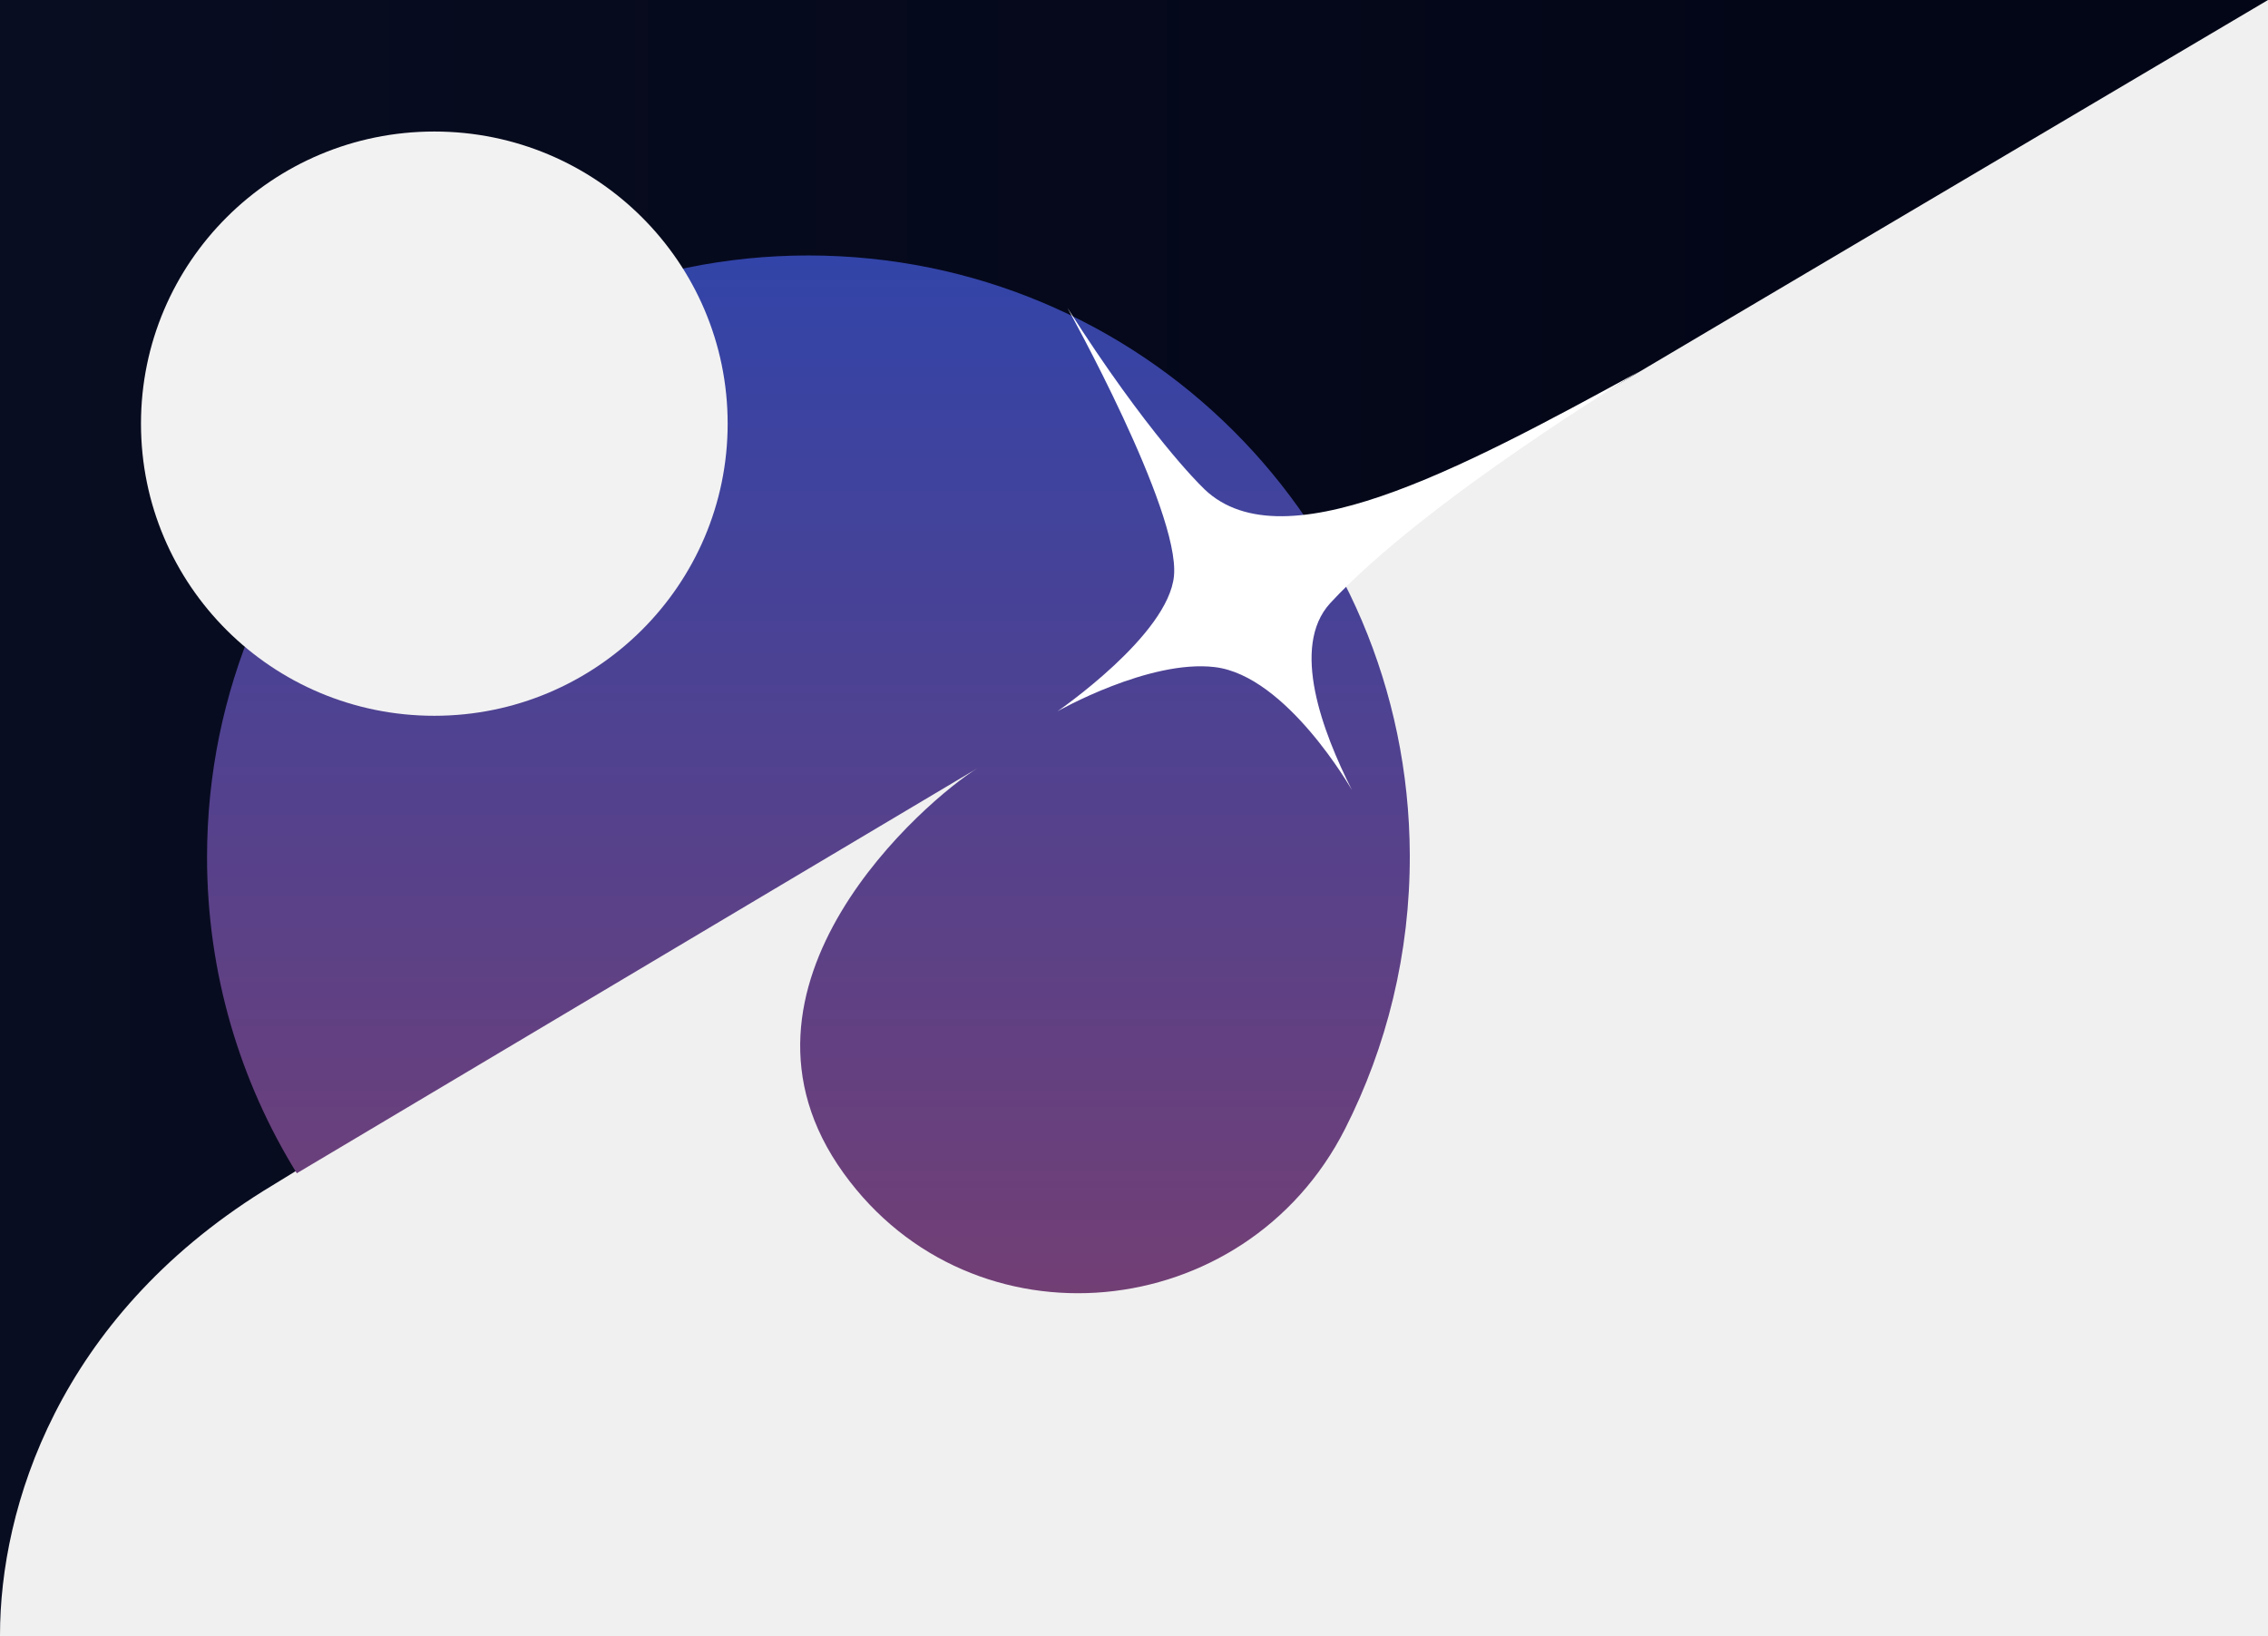
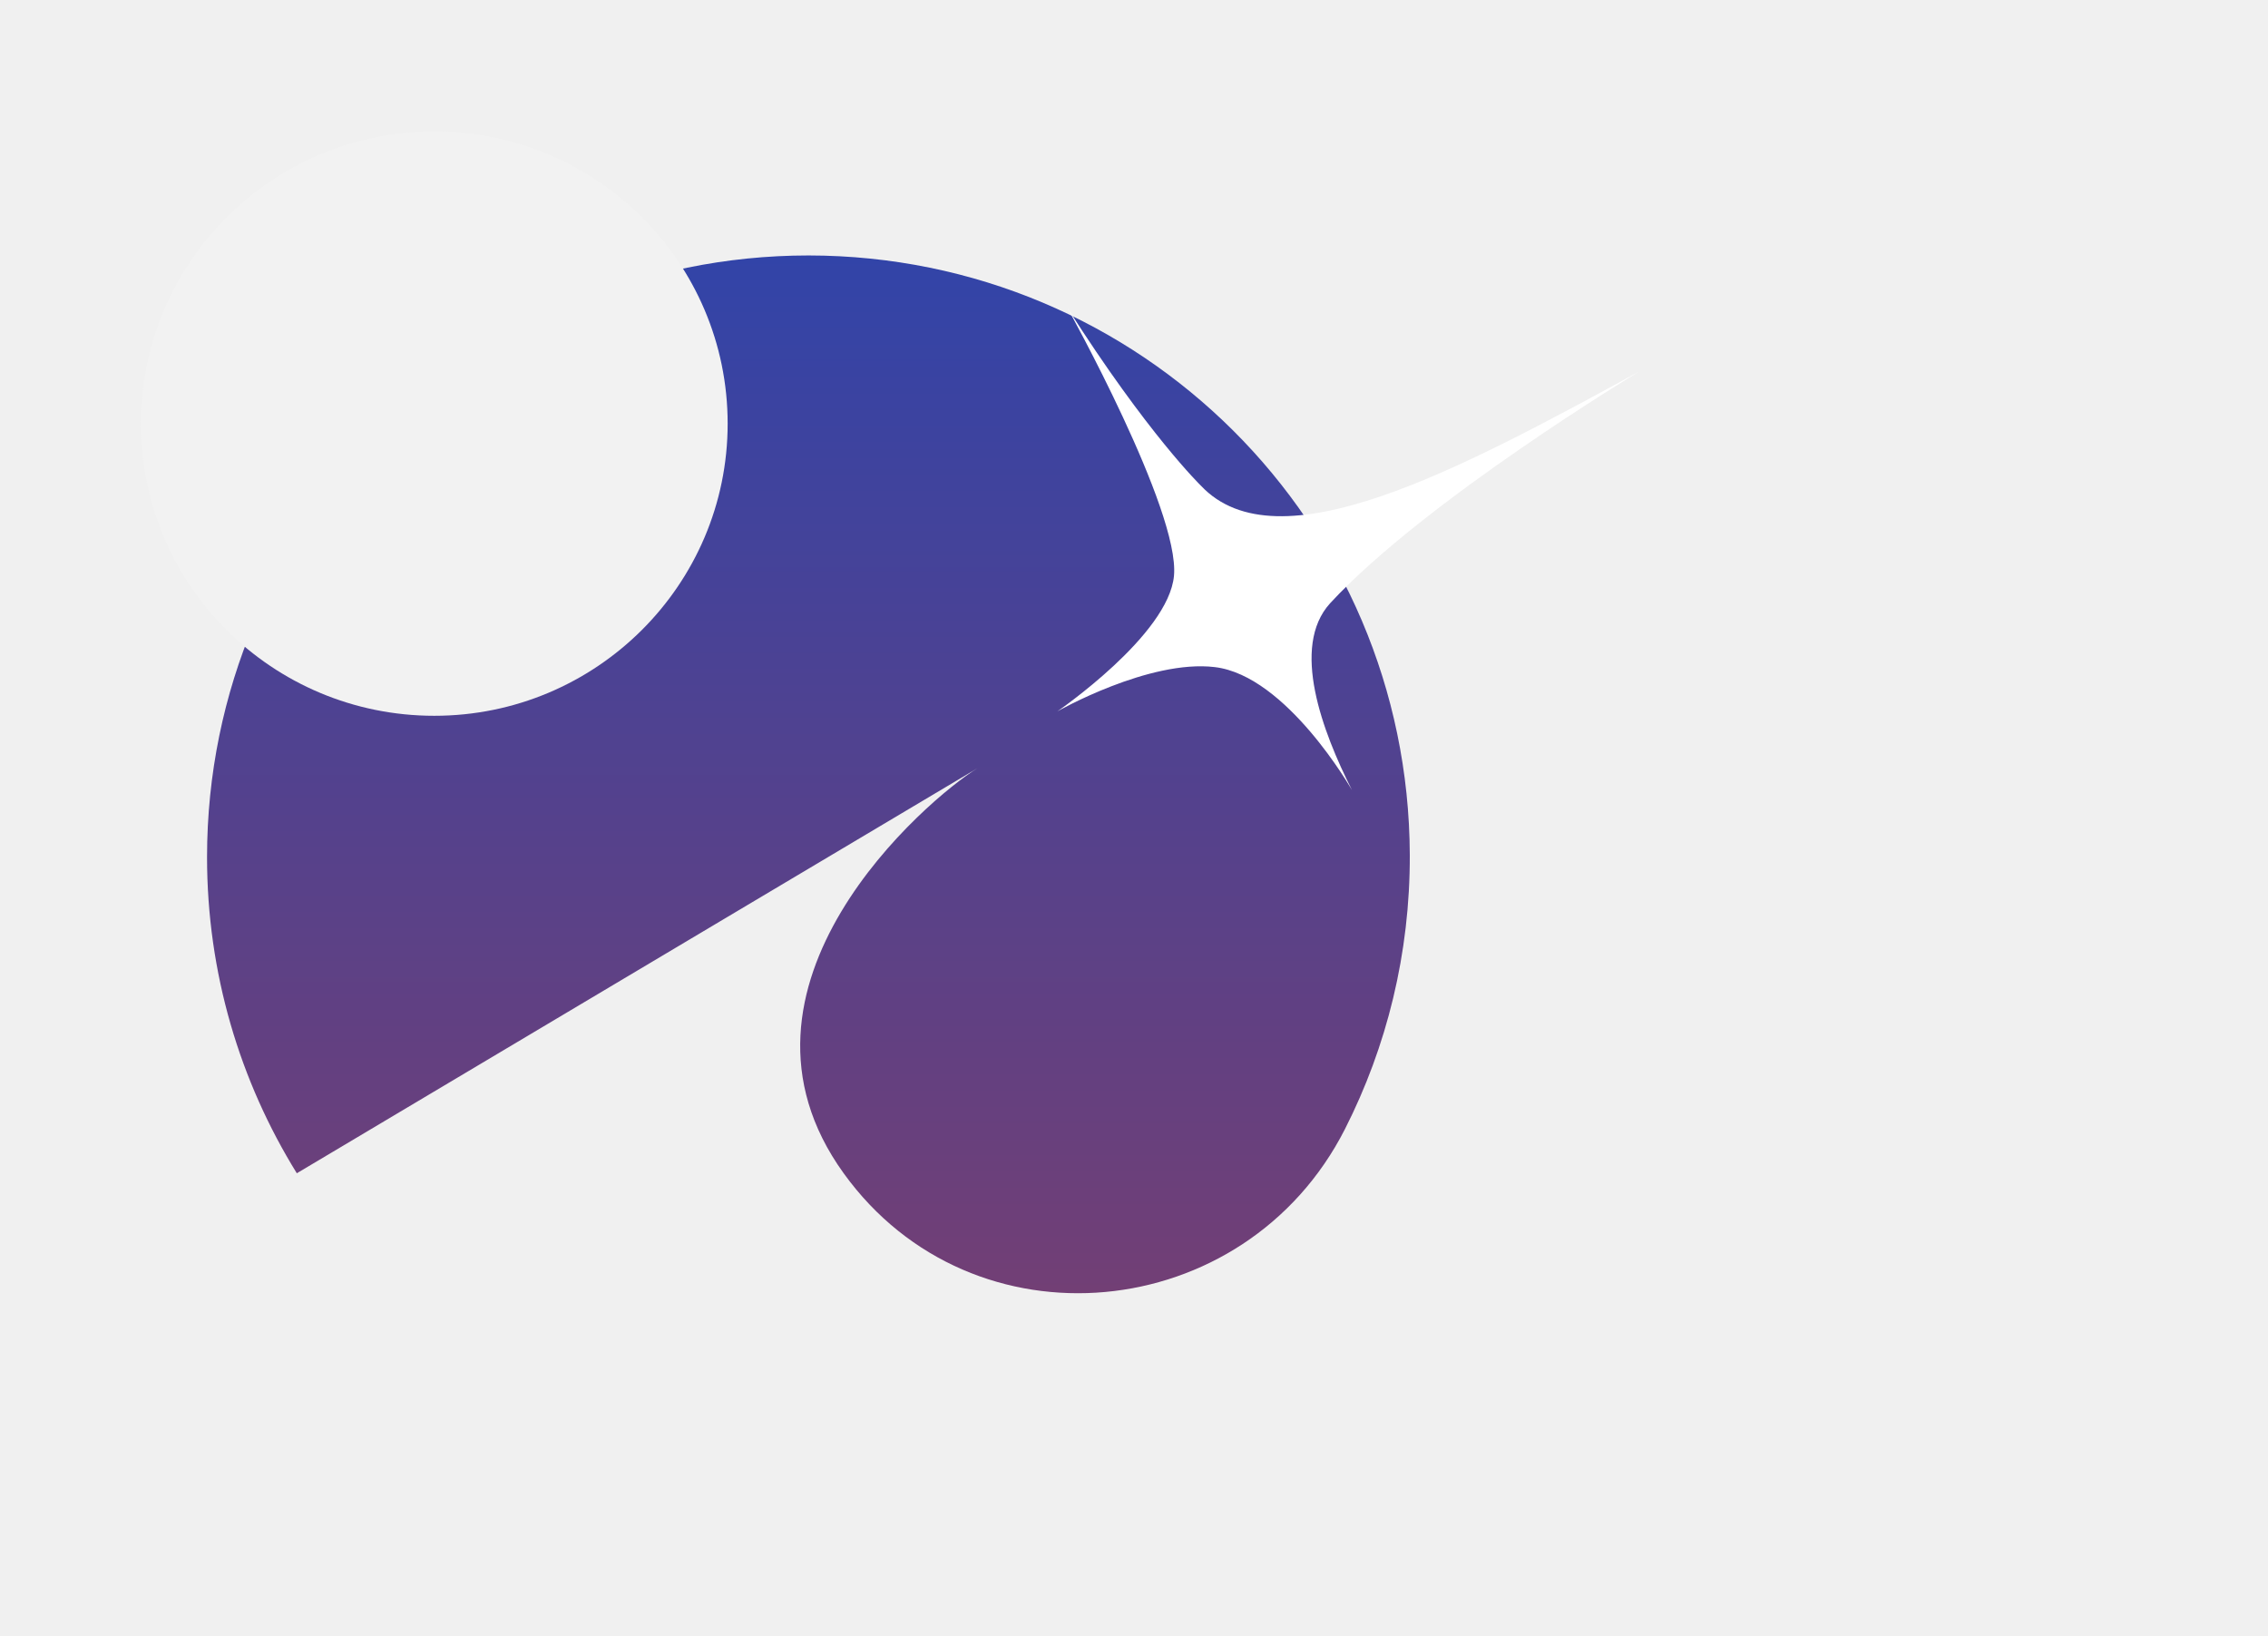
<svg xmlns="http://www.w3.org/2000/svg" version="1.1" id="Layer_1" x="0px" y="0px" viewBox="0 0 717.5 517.2" style="enable-background:new 0 0 717.5 517.2;" xml:space="preserve">
  <style type="text/css">
- 	.st0{fill:url(#SVGID_1_);}
- 	.st1{fill:url(#SVGID_00000155137710997392374330000005711810558632880552_);}
	.st2{fill:#F2F2F2;}
	.st3{fill:#FFFFFF;}
</style>
-   <linearGradient id="SVGID_1_" gradientUnits="userSpaceOnUse" x1="0" y1="261.4" x2="717.5" y2="261.4" gradientTransform="matrix(1 0 0 -1 0 520)">
-     <stop offset="0" style="stop-color:#090D21" />
-     <stop offset="0.8" style="stop-color:#020617" />
-   </linearGradient>
-   <path class="st0" d="M83.3,376.7C135.2,344.4,527.7,112.1,717.5,0H0v517.2C0,476.8,18.5,417.2,83.3,376.7z" />
  <linearGradient id="SVGID_00000156545192778001196120000011054892645522955447_" gradientUnits="userSpaceOnUse" x1="255.765" y1="80.9" x2="255.765" y2="409.077">
    <stop offset="0" style="stop-color:#3244A8" />
    <stop offset="1" style="stop-color:#723F75" />
  </linearGradient>
  <path style="fill:url(#SVGID_00000156545192778001196120000011054892645522955447_);" d="M446,270.4c0.1,31.2-7.3,60.7-20.5,86.7  c-31.6,62.2-117.8,70.6-158.6,14c-42.8-59.3,26.5-118.4,42.3-128.1c-11.1,6.6-115.7,68.8-215.3,128.1c-18-29.1-28.4-63.3-28.4-100  c0-105.1,85.2-190.3,190.3-190.3C360.9,80.9,445.6,165.3,446,270.4z" />
  <path class="st2" d="M137.4,226.4c51.2,0,92.8-41.4,92.8-92.4c0-51-41.5-92.4-92.8-92.4C86.1,41.6,44.6,83,44.6,134  C44.6,185.1,86.1,226.4,137.4,226.4z" />
  <path class="st3" d="M334.5,225c0,0,29-16.5,49.8-14c22.8,2.7,43.4,38.9,43.4,38.9c-9.3-18.4-19.5-45.3-6.9-59.1  c29.9-32.4,97.6-73.2,97.6-73.2c-56.8,31-114.2,61.9-138.5,36c0,0-16.8-16.3-42.2-56.2c0,0,35.6,64,33.7,84.7  C369.7,200.9,334.5,225,334.5,225z" />
</svg>
